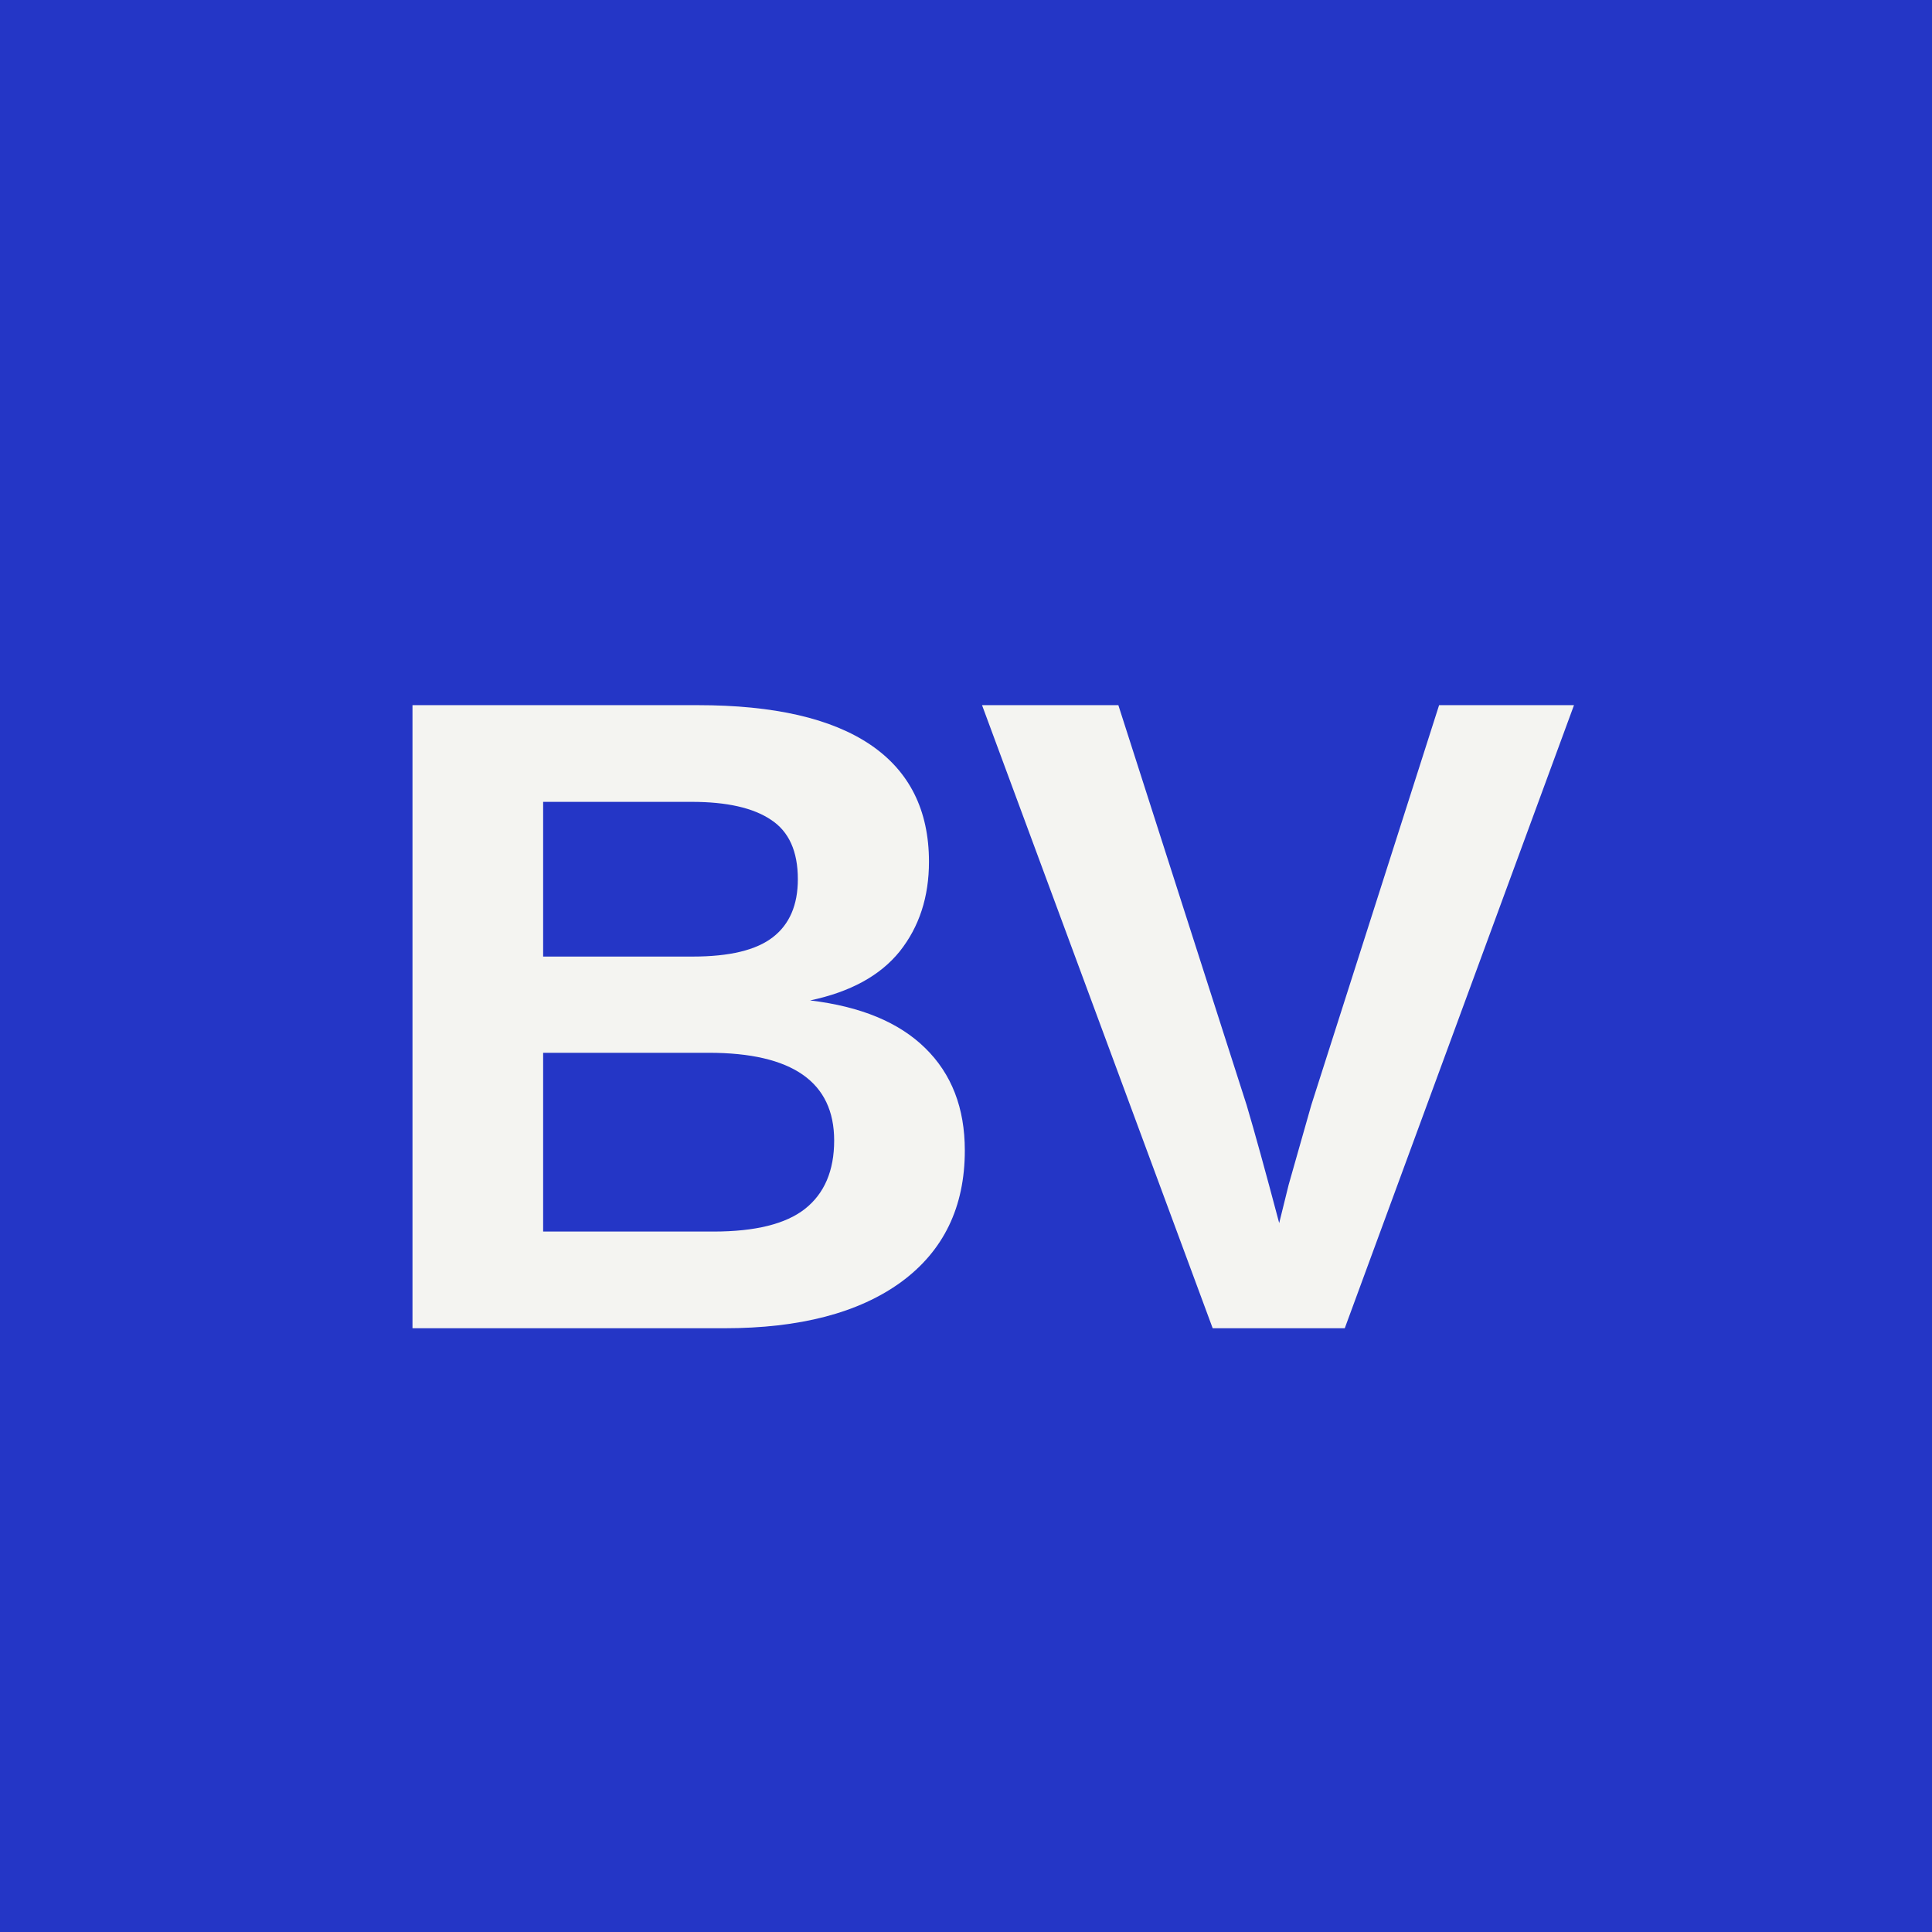
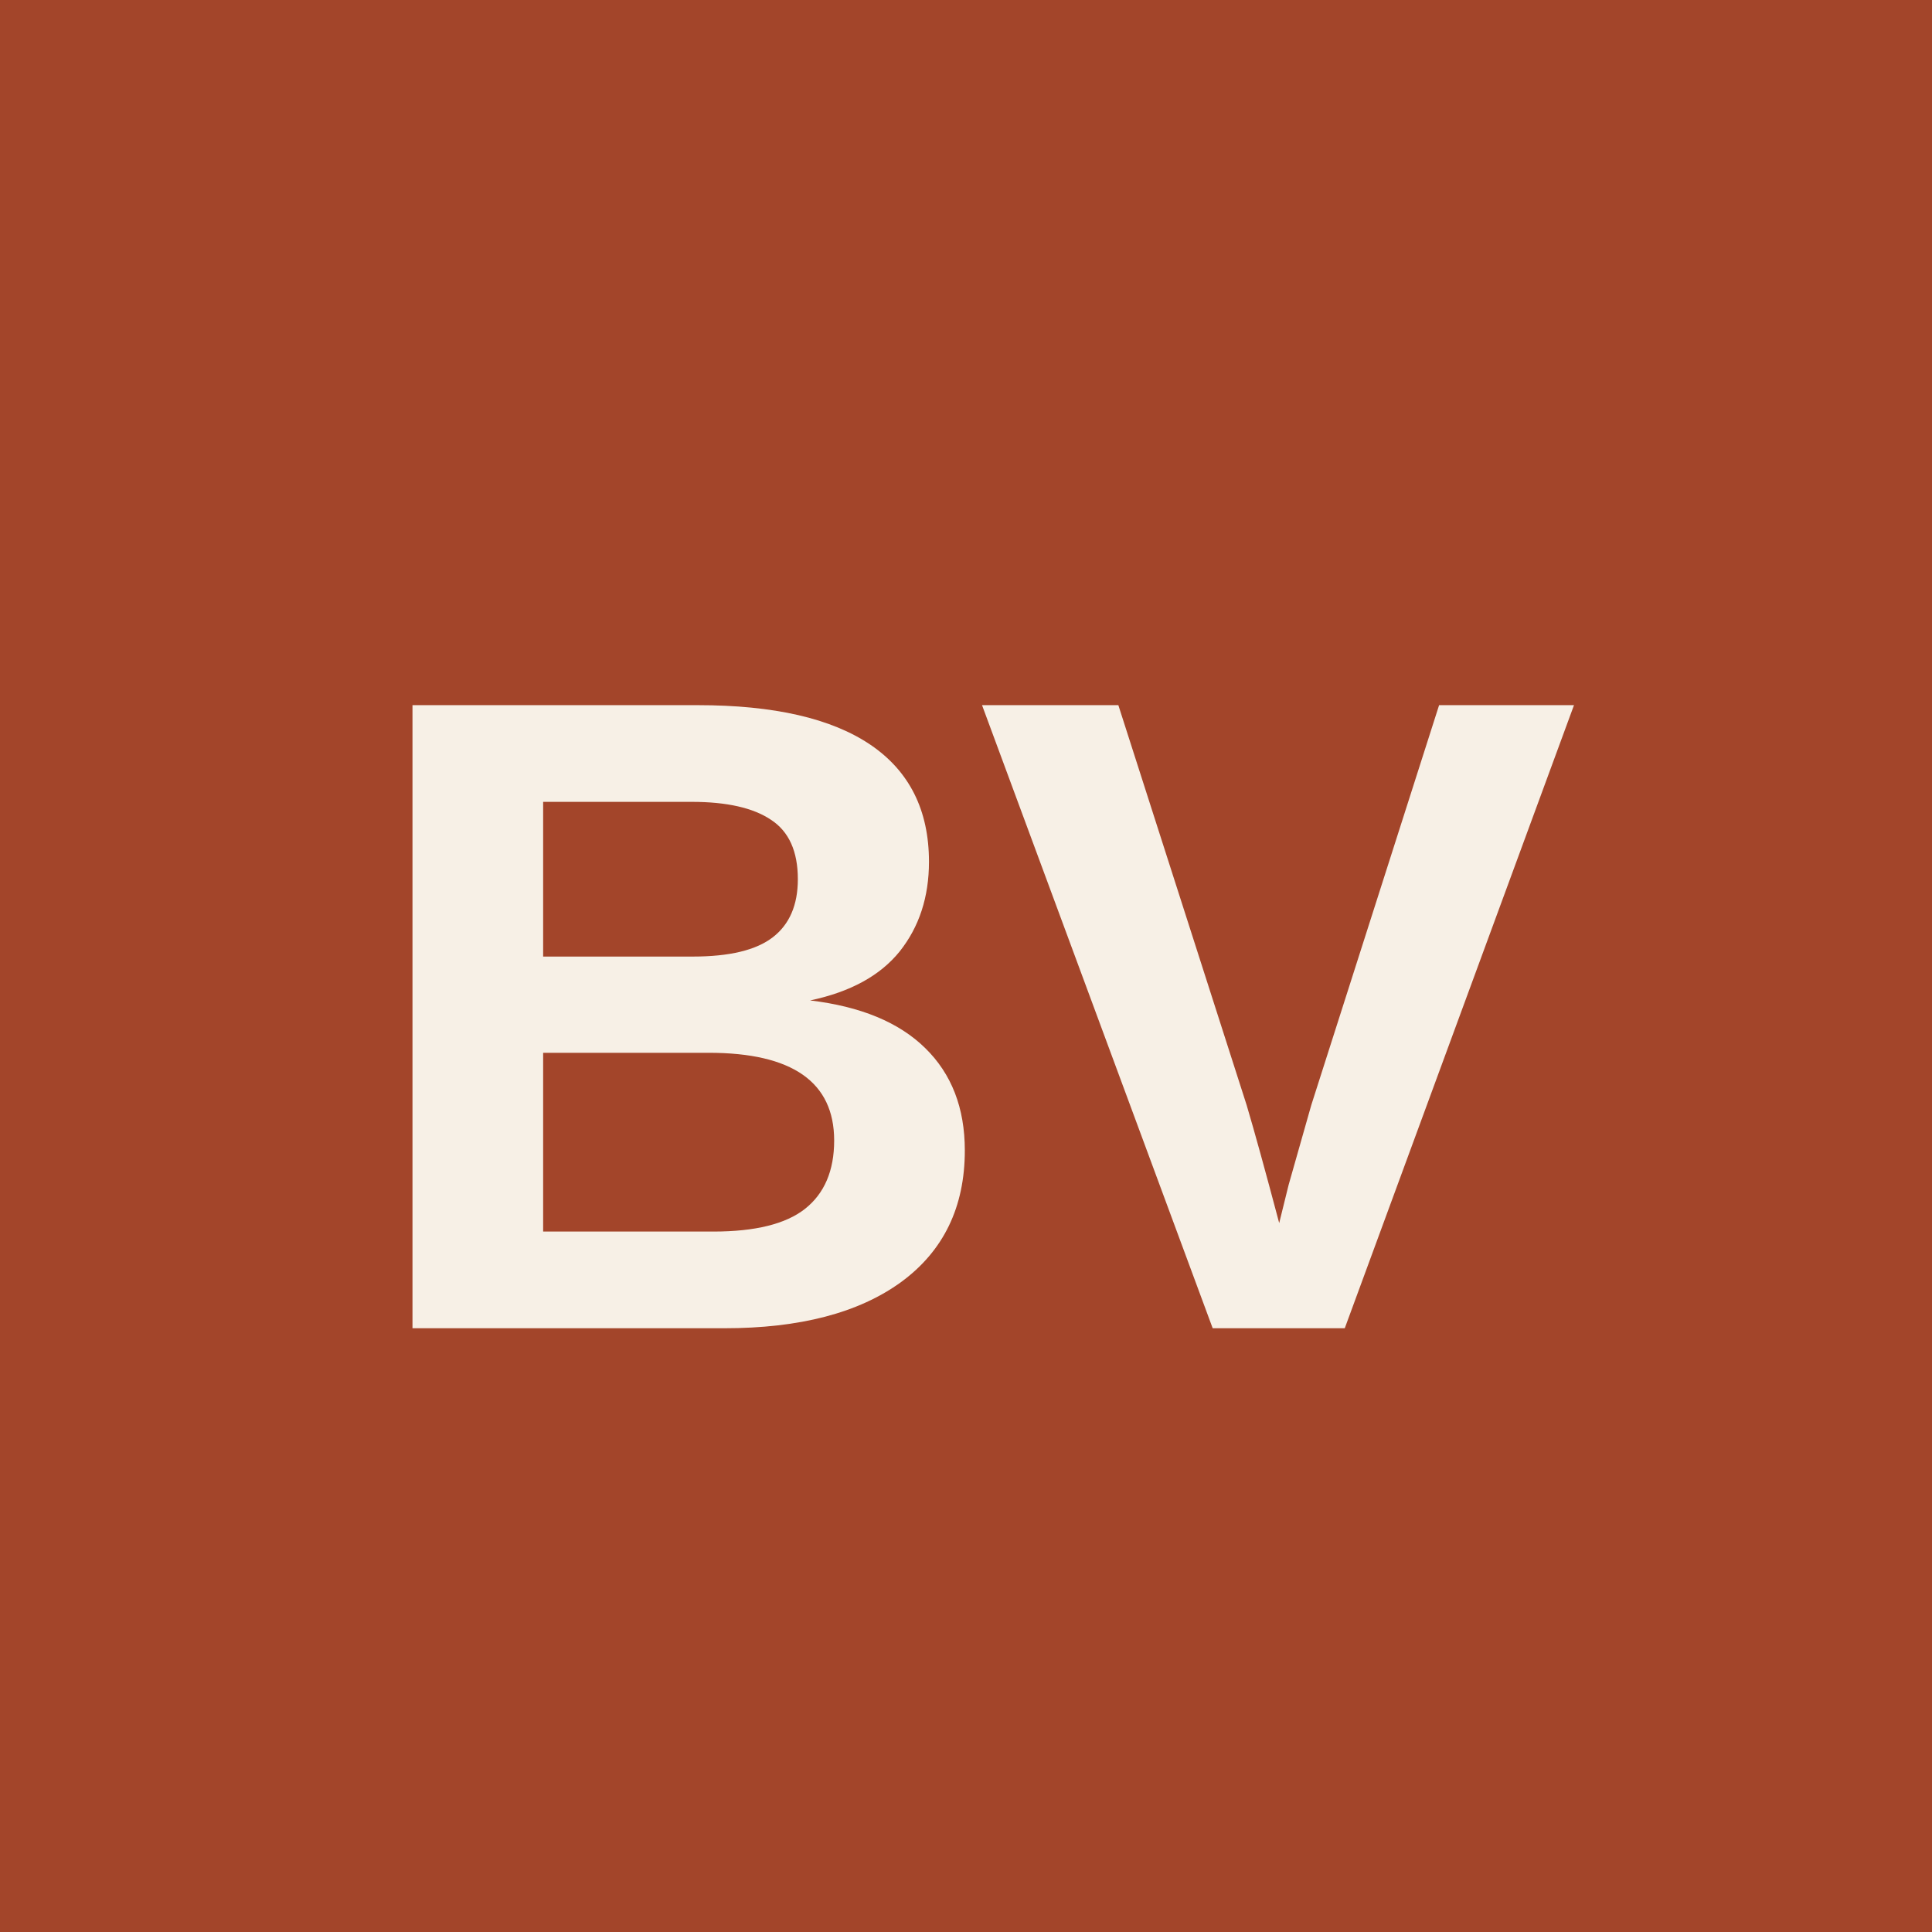
<svg xmlns="http://www.w3.org/2000/svg" viewBox="0 0 64 64">
-   <rect width="64" height="64" fill="#2436C6" />
-   <text x="32" y="44" text-anchor="middle" font-family="Arial Narrow, Arial, sans-serif" font-weight="800" font-size="30" fill="#F4F4F1" letter-spacing="-1">BV</text>
+   <rect width="64" height="64" fill="#A3452A" />
+   <text x="32" y="44" text-anchor="middle" font-family="Arial Narrow, Arial, sans-serif" font-weight="800" font-size="30" fill="#F7F0E6" letter-spacing="-1">BV</text>
</svg>
